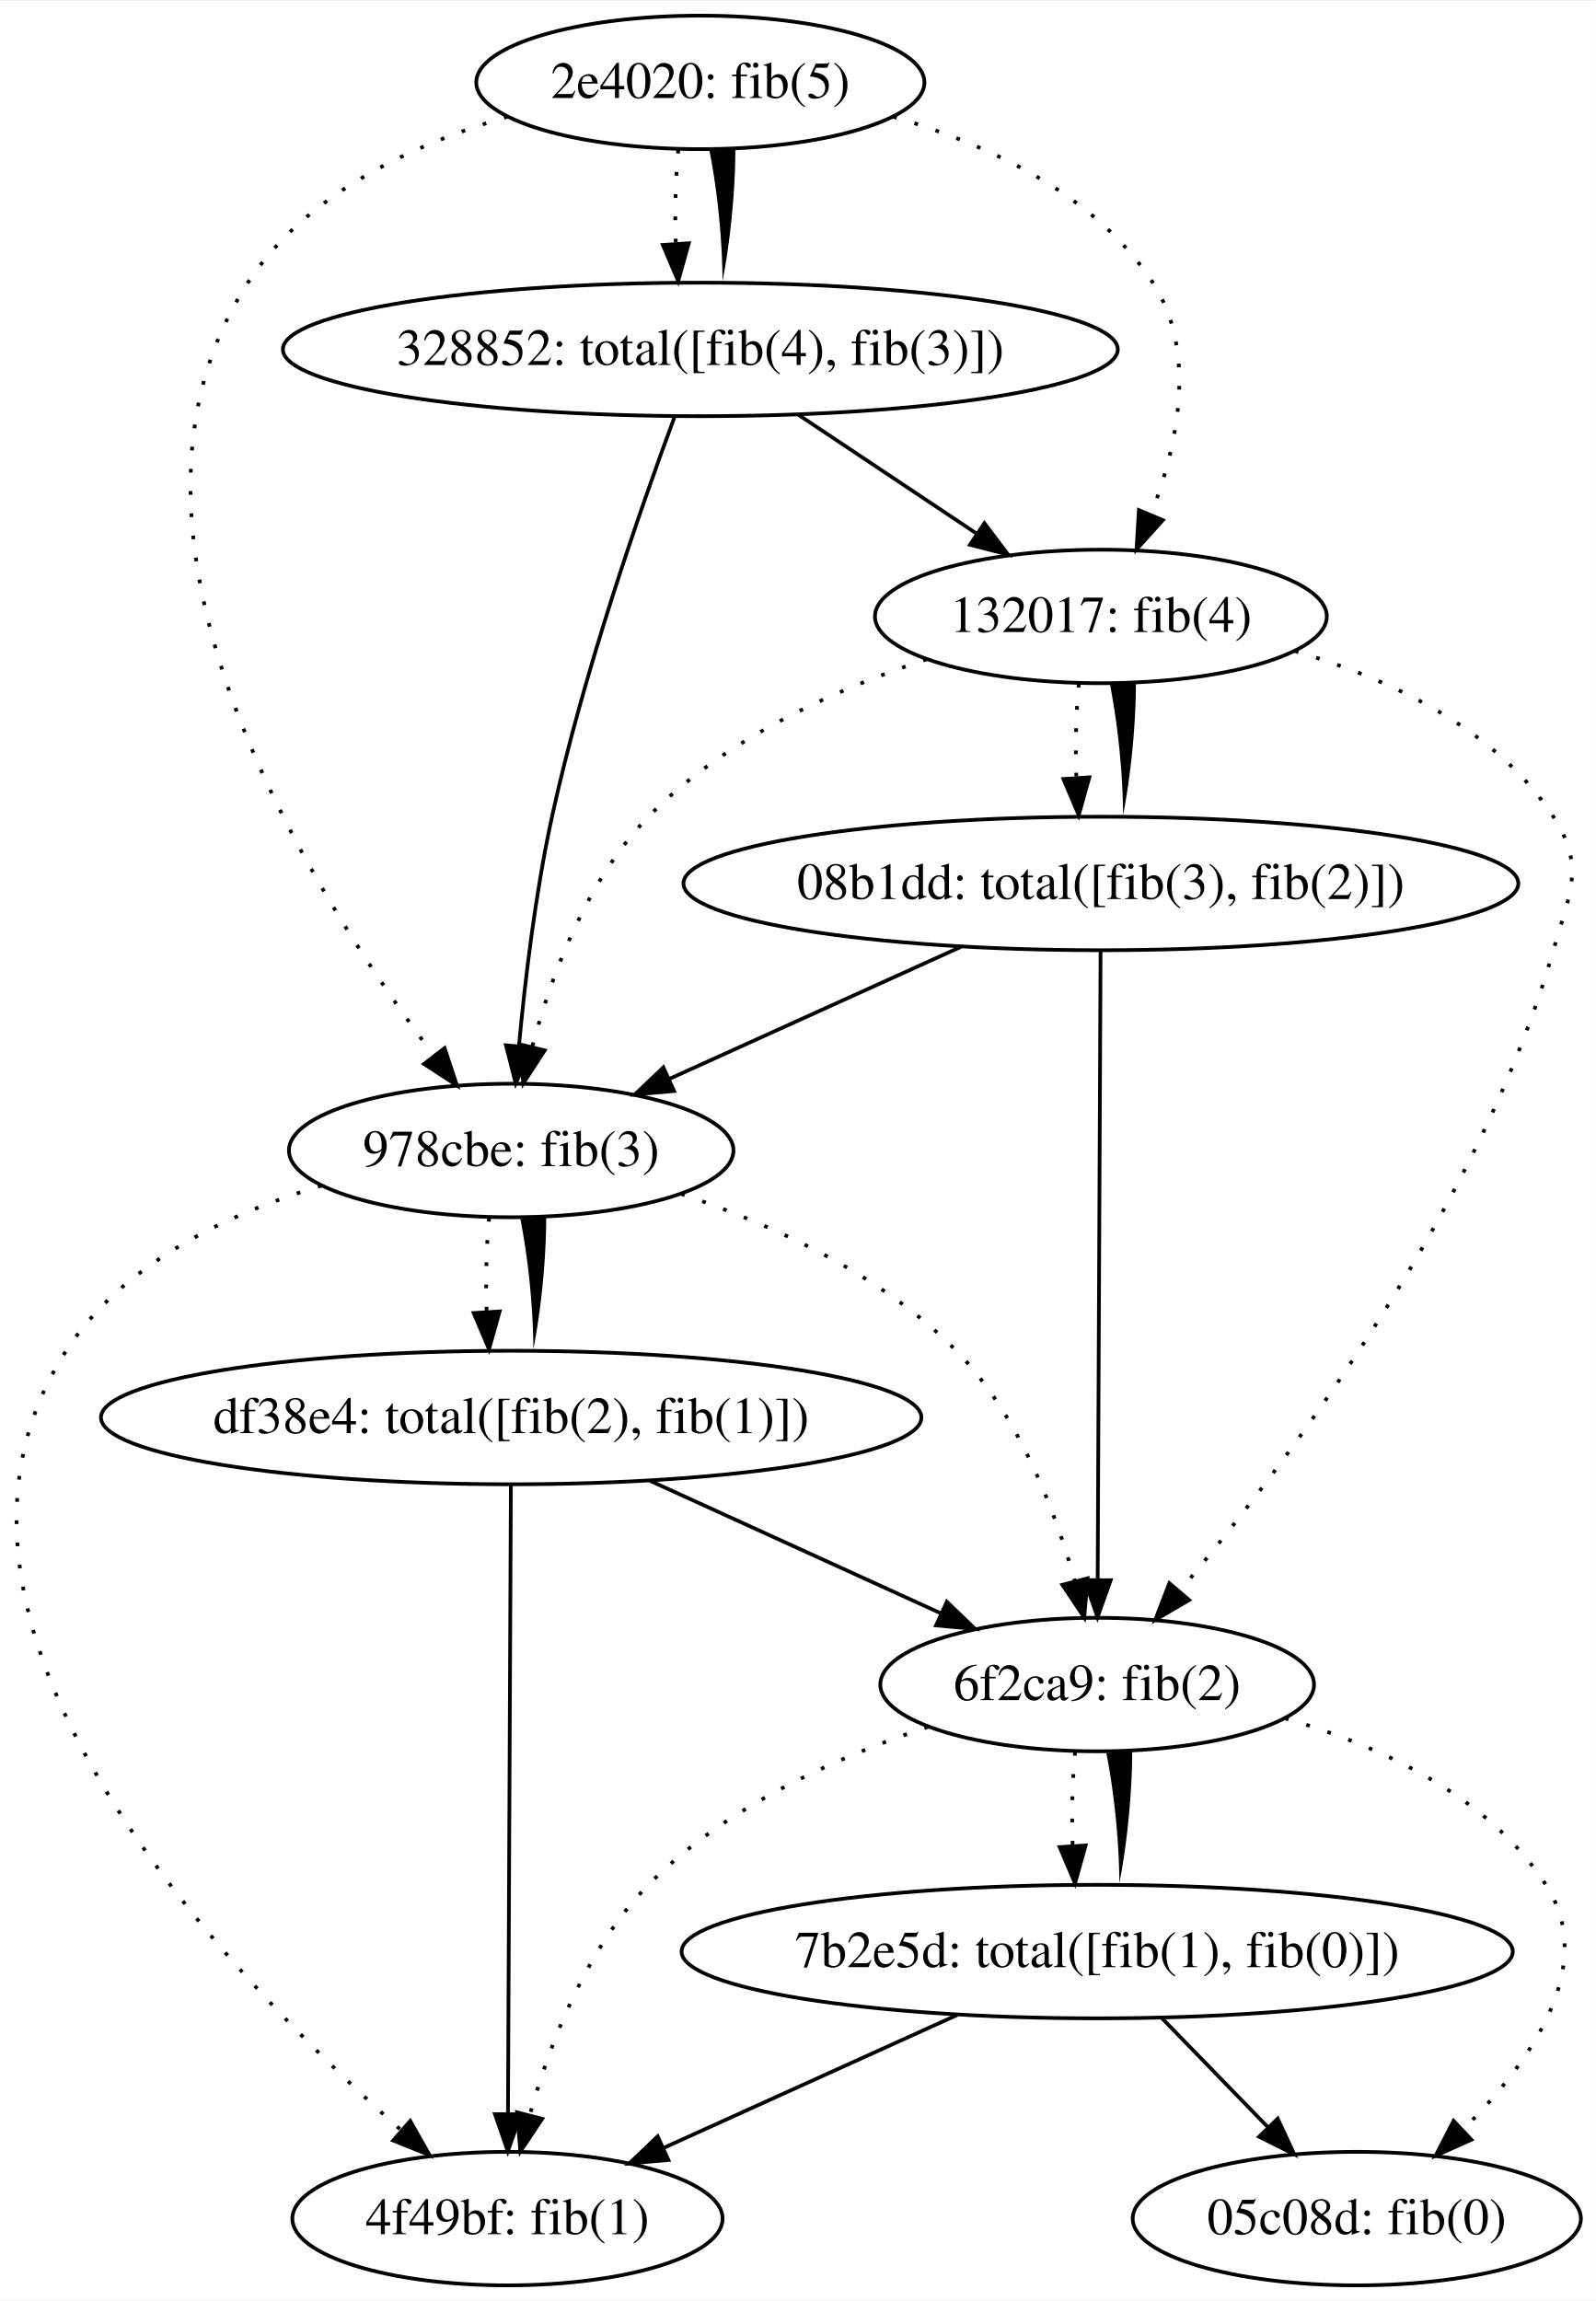
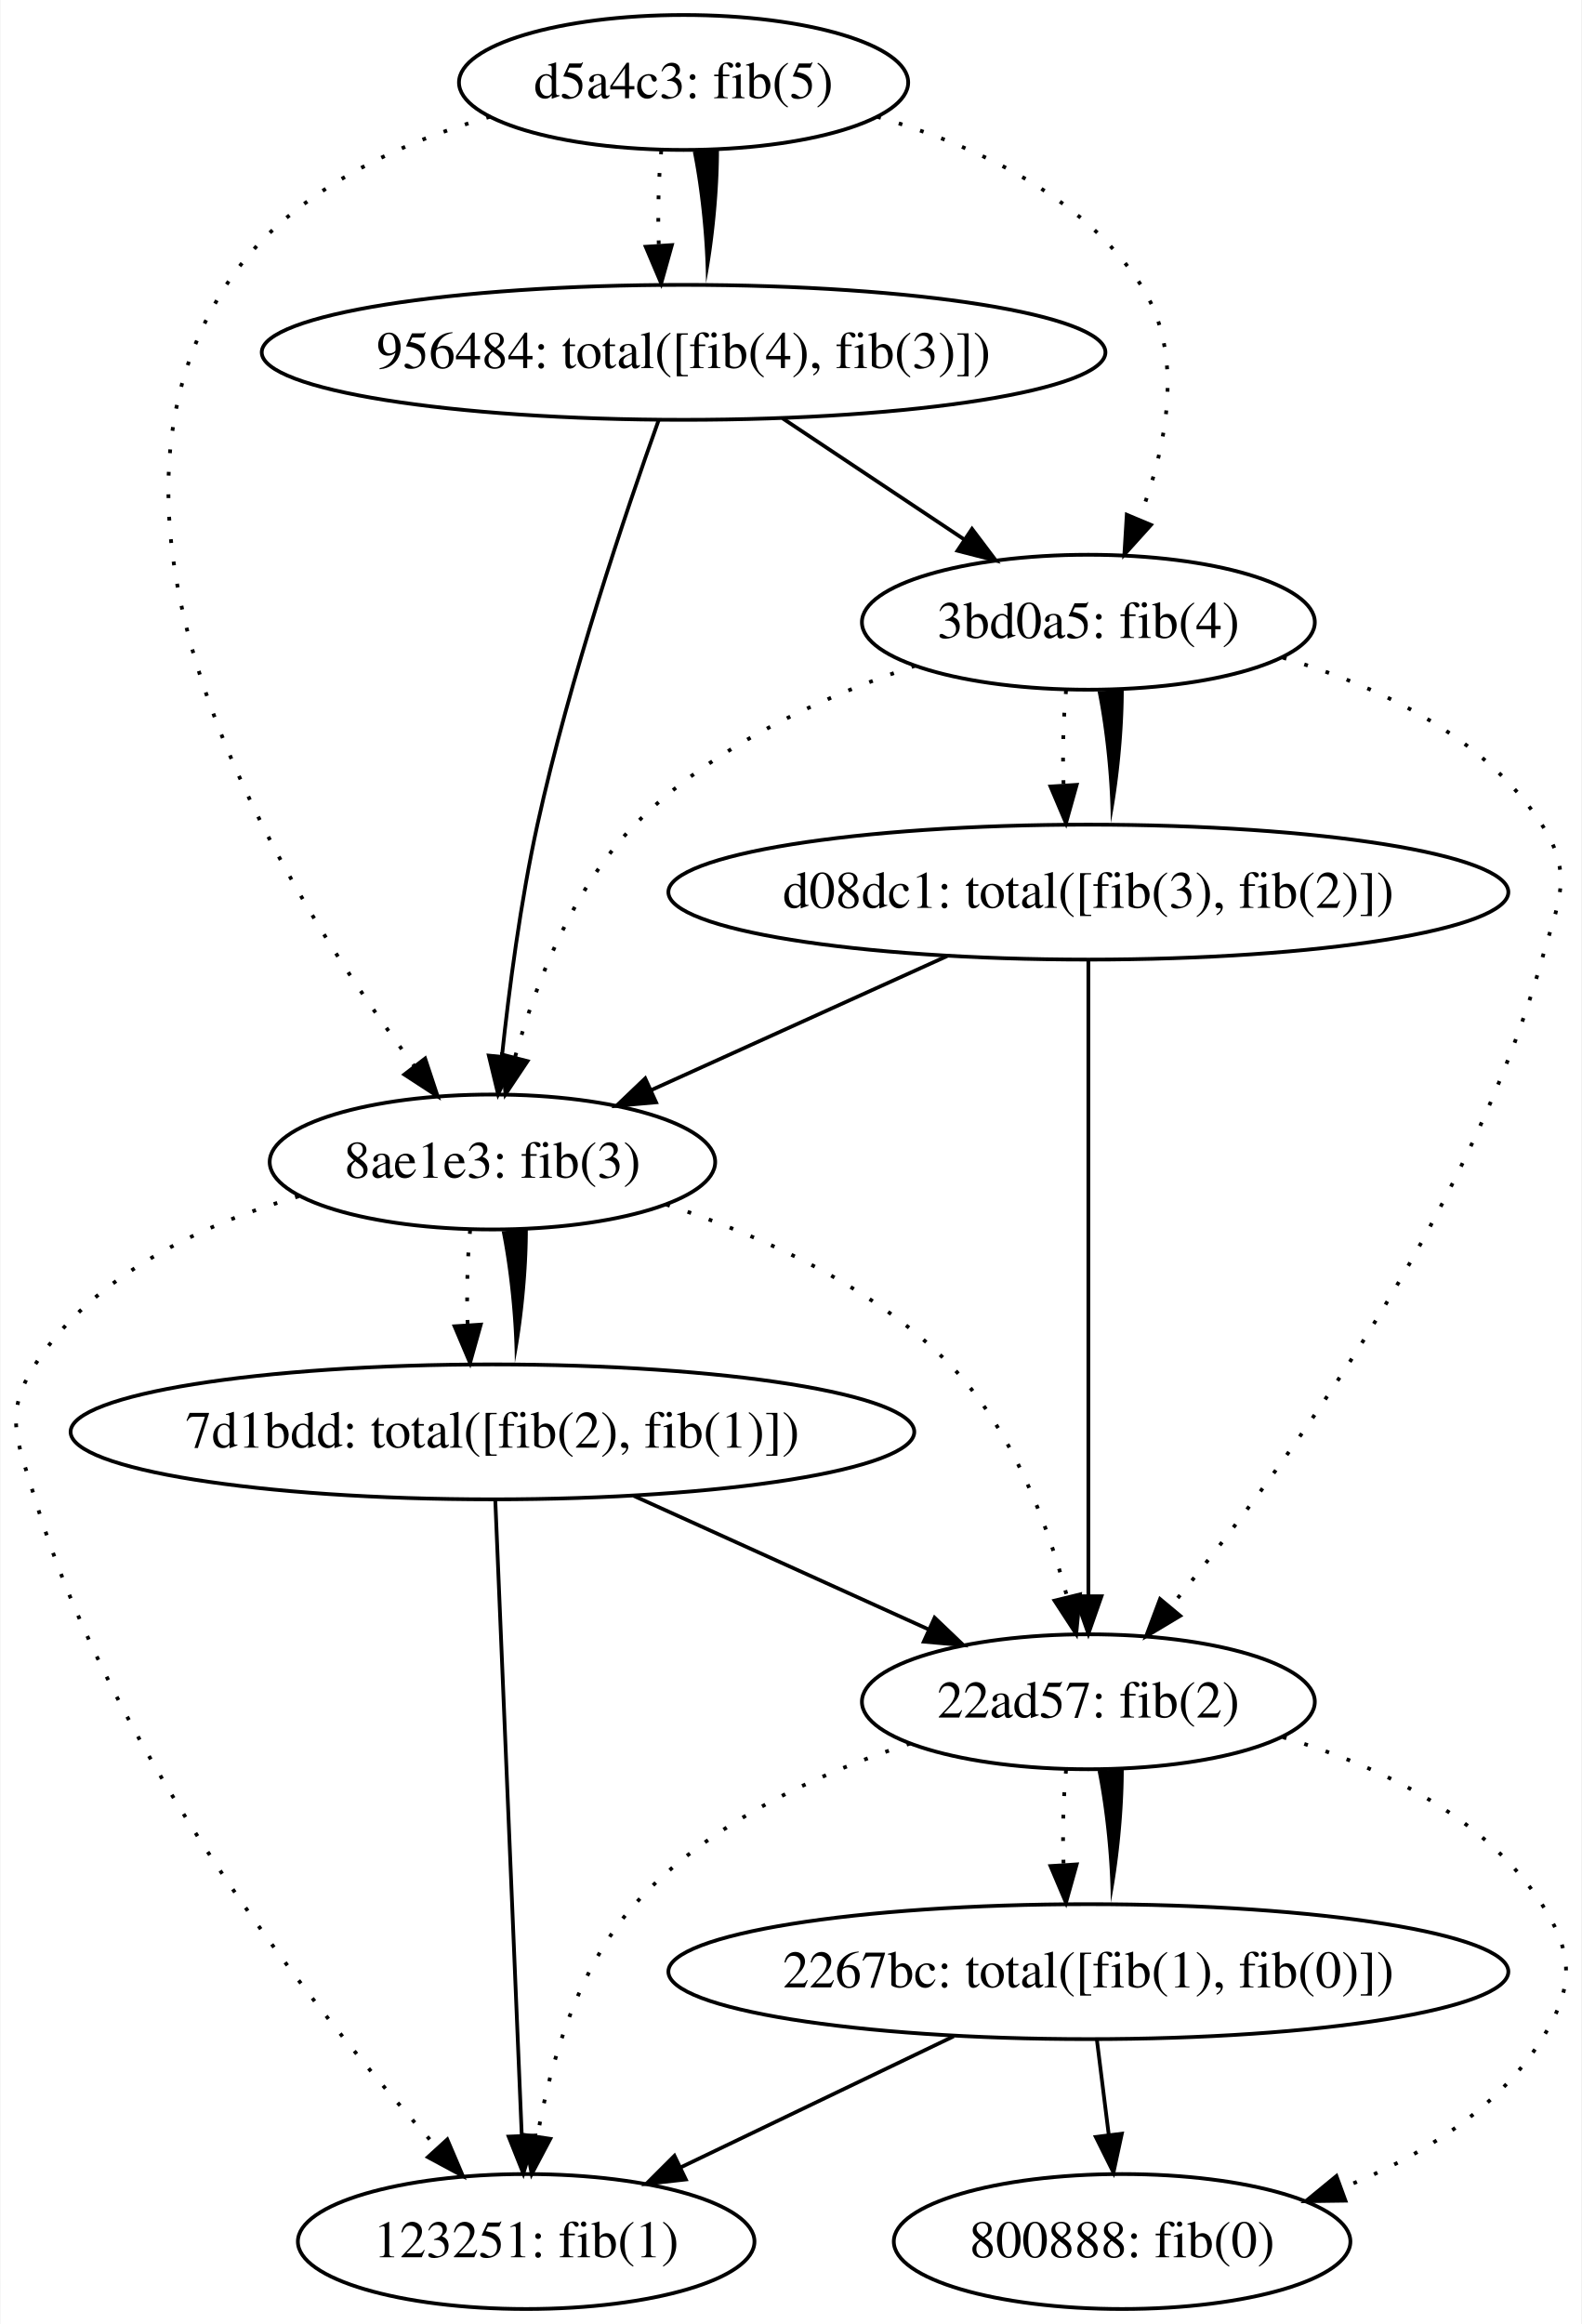
- <svg xmlns="http://www.w3.org/2000/svg" width="430pt" height="620pt" viewBox="0.00 0.00 430.30 620.00">
+ <svg xmlns="http://www.w3.org/2000/svg" width="422pt" height="620pt" viewBox="0.00 0.00 421.74 620.00">
  <g id="graph0" class="graph" transform="scale(1 1) rotate(0) translate(4 616)">
-     <polygon fill="#ffffff" stroke="transparent" points="-4,4 -4,-616 426.295,-616 426.295,4 -4,4" />
+     <polygon fill="#ffffff" stroke="transparent" points="-4,4 -4,-616 417.741,-616 417.741,4 -4,4" />
    <g id="node1" class="node">
-       <ellipse fill="none" stroke="#000000" cx="184.835" cy="-594" rx="60.42" ry="18" />
-       <text text-anchor="middle" x="184.835" y="-589.8" font-family="Times,serif" font-size="14.00" fill="#000000">2e4020: fib(5)</text>
+       <ellipse fill="none" stroke="#000000" cx="178.259" cy="-594" rx="59.927" ry="18" />
+       <text text-anchor="middle" x="178.259" y="-589.8" font-family="Times,serif" font-size="14.00" fill="#000000">d5a4c3: fib(5)</text>
    </g>
    <g id="node2" class="node">
-       <ellipse fill="none" stroke="#000000" cx="292.835" cy="-450" rx="60.913" ry="18" />
-       <text text-anchor="middle" x="292.835" y="-445.8" font-family="Times,serif" font-size="14.00" fill="#000000">132017: fib(4)</text>
+       <ellipse fill="none" stroke="#000000" cx="286.259" cy="-450" rx="60.42" ry="18" />
+       <text text-anchor="middle" x="286.259" y="-445.8" font-family="Times,serif" font-size="14.00" fill="#000000">3bd0a5: fib(4)</text>
+     </g>
+     <g id="edge11" class="edge">
+       <path fill="none" stroke="#000000" stroke-dasharray="1,5" d="M229.933,-584.844C255.712,-577.384 284.653,-563.974 300.259,-540 312.307,-521.492 307.044,-496.393 299.771,-477.402" />
+       <polygon fill="#000000" stroke="#000000" points="302.962,-475.962 295.866,-468.095 296.508,-478.671 302.962,-475.962" />
+     </g>
+     <g id="node3" class="node">
+       <ellipse fill="none" stroke="#000000" cx="127.259" cy="-306" rx="59.434" ry="18" />
+       <text text-anchor="middle" x="127.259" y="-301.8" font-family="Times,serif" font-size="14.00" fill="#000000">8ae1e3: fib(3)</text>
    </g>
    <g id="edge10" class="edge">
-       <path fill="none" stroke="#000000" stroke-dasharray="1,5" d="M236.822,-584.753C262.522,-577.275 291.292,-563.877 306.835,-540 318.883,-521.492 313.619,-496.393 306.347,-477.402" />
-       <polygon fill="#000000" stroke="#000000" points="309.538,-475.962 302.442,-468.095 303.083,-478.671 309.538,-475.962" />
+       <path fill="none" stroke="#000000" stroke-dasharray="1,5" d="M126.586,-584.844C100.807,-577.384 71.865,-563.974 56.259,-540 12.416,-472.648 72.235,-376.954 106.383,-331.661" />
+       <polygon fill="#000000" stroke="#000000" points="109.299,-333.61 112.63,-323.553 103.754,-329.338 109.299,-333.61" />
    </g>
-     <g id="node3" class="node">
-       <ellipse fill="none" stroke="#000000" cx="133.835" cy="-306" rx="59.927" ry="18" />
-       <text text-anchor="middle" x="133.835" y="-301.8" font-family="Times,serif" font-size="14.00" fill="#000000">978cbe: fib(3)</text>
+     <g id="node4" class="node">
+       <ellipse fill="none" stroke="#000000" cx="178.259" cy="-522" rx="112.556" ry="18" />
+       <text text-anchor="middle" x="178.259" y="-517.8" font-family="Times,serif" font-size="14.00" fill="#000000">956484: total([fib(4), fib(3)])</text>
    </g>
    <g id="edge9" class="edge">
-       <path fill="none" stroke="#000000" stroke-dasharray="1,5" d="M132.848,-584.753C107.149,-577.275 78.378,-563.877 62.835,-540 18.992,-472.648 78.811,-376.954 112.958,-331.661" />
-       <polygon fill="#000000" stroke="#000000" points="115.875,-333.61 119.206,-323.553 110.33,-329.338 115.875,-333.61" />
+       <path fill="none" stroke="#000000" stroke-dasharray="1,5" d="M172.307,-575.831C171.557,-568.131 171.336,-558.974 171.644,-550.417" />
+       <polygon fill="#000000" stroke="#000000" points="175.139,-550.616 172.283,-540.413 168.153,-550.17 175.139,-550.616" />
    </g>
-     <g id="node4" class="node">
-       <ellipse fill="none" stroke="#000000" cx="184.835" cy="-522" rx="112.556" ry="18" />
-       <text text-anchor="middle" x="184.835" y="-517.8" font-family="Times,serif" font-size="14.00" fill="#000000">328852: total([fib(4), fib(3)])</text>
+     <g id="edge16" class="edge">
+       <path fill="none" stroke="#000000" stroke-dasharray="1,5" d="M240.036,-438.383C215.175,-430.107 185.546,-416.702 165.259,-396 148.556,-378.955 138.734,-353.457 133.275,-333.948" />
+       <polygon fill="#000000" stroke="#000000" points="136.621,-332.906 130.74,-324.094 129.842,-334.65 136.621,-332.906" />
    </g>
-     <g id="edge11" class="edge">
-       <path fill="none" stroke="#000000" stroke-dasharray="1,5" d="M178.883,-575.831C178.132,-568.131 177.911,-558.974 178.22,-550.417" />
-       <polygon fill="#000000" stroke="#000000" points="181.714,-550.616 178.859,-540.413 174.729,-550.17 181.714,-550.616" />
+     <g id="node5" class="node">
+       <ellipse fill="none" stroke="#000000" cx="286.259" cy="-162" rx="60.42" ry="18" />
+       <text text-anchor="middle" x="286.259" y="-157.8" font-family="Times,serif" font-size="14.00" fill="#000000">22ad57: fib(2)</text>
+     </g>
+     <g id="edge17" class="edge">
+       <path fill="none" stroke="#000000" stroke-dasharray="1,5" d="M338.144,-440.548C363.557,-433.021 391.922,-419.64 407.259,-396 415.968,-382.577 411.593,-375.402 407.259,-360 387.966,-291.428 337.597,-223.119 308.286,-187.426" />
+       <polygon fill="#000000" stroke="#000000" points="310.76,-184.928 301.67,-179.487 305.383,-189.409 310.76,-184.928" />
+     </g>
+     <g id="node8" class="node">
+       <ellipse fill="none" stroke="#000000" cx="286.259" cy="-378" rx="112.062" ry="18" />
+       <text text-anchor="middle" x="286.259" y="-373.8" font-family="Times,serif" font-size="14.00" fill="#000000">d08dc1: total([fib(3), fib(2)])</text>
    </g>
    <g id="edge15" class="edge">
-       <path fill="none" stroke="#000000" stroke-dasharray="1,5" d="M245.858,-438.445C220.831,-430.212 191.114,-416.827 170.835,-396 154.252,-378.969 144.72,-353.469 139.499,-333.956" />
-       <polygon fill="#000000" stroke="#000000" points="142.863,-332.98 137.085,-324.1 136.064,-334.645 142.863,-332.98" />
+       <path fill="none" stroke="#000000" stroke-dasharray="1,5" d="M280.307,-431.831C279.557,-424.131 279.336,-414.974 279.644,-406.417" />
+       <polygon fill="#000000" stroke="#000000" points="283.139,-406.616 280.283,-396.413 276.153,-406.17 283.139,-406.616" />
    </g>
-     <g id="node5" class="node">
-       <ellipse fill="none" stroke="#000000" cx="291.835" cy="-162" rx="58.474" ry="18" />
-       <text text-anchor="middle" x="291.835" y="-157.8" font-family="Times,serif" font-size="14.00" fill="#000000">6f2ca9: fib(2)</text>
+     <g id="edge12" class="edge">
+       <path fill="none" stroke="#000000" stroke-dasharray="1,5" d="M173.64,-294.641C198.79,-286.425 228.819,-272.993 249.259,-252 265.843,-234.969 275.374,-209.469 280.596,-189.956" />
+       <polygon fill="#000000" stroke="#000000" points="284.031,-190.645 283.01,-180.1 277.232,-188.98 284.031,-190.645" />
    </g>
-     <g id="edge17" class="edge">
-       <path fill="none" stroke="#000000" stroke-dasharray="1,5" d="M345.135,-440.661C370.755,-433.166 399.356,-419.78 414.835,-396 423.564,-382.591 419.225,-375.386 414.835,-360 395.202,-291.189 344.008,-222.972 314.22,-187.357" />
-       <polygon fill="#000000" stroke="#000000" points="316.636,-184.795 307.496,-179.437 311.3,-189.325 316.636,-184.795" />
-     </g>
-     <g id="node8" class="node">
-       <ellipse fill="none" stroke="#000000" cx="292.835" cy="-378" rx="112.556" ry="18" />
-       <text text-anchor="middle" x="292.835" y="-373.8" font-family="Times,serif" font-size="14.00" fill="#000000">08b1dd: total([fib(3), fib(2)])</text>
-     </g>
-     <g id="edge16" class="edge">
-       <path fill="none" stroke="#000000" stroke-dasharray="1,5" d="M286.883,-431.831C286.132,-424.131 285.911,-414.974 286.22,-406.417" />
-       <polygon fill="#000000" stroke="#000000" points="289.714,-406.616 286.859,-396.413 282.729,-406.17 289.714,-406.616" />
+     <g id="node6" class="node">
+       <ellipse fill="none" stroke="#000000" cx="136.259" cy="-18" rx="60.913" ry="18" />
+       <text text-anchor="middle" x="136.259" y="-13.8" font-family="Times,serif" font-size="14.00" fill="#000000">123251: fib(1)</text>
    </g>
    <g id="edge14" class="edge">
-       <path fill="none" stroke="#000000" stroke-dasharray="1,5" d="M179.68,-294.296C204.336,-285.994 233.72,-272.591 253.835,-252 270.513,-234.929 280.337,-209.433 285.803,-189.932" />
-       <polygon fill="#000000" stroke="#000000" points="289.235,-190.639 288.343,-180.082 282.457,-188.892 289.235,-190.639" />
+       <path fill="none" stroke="#000000" stroke-dasharray="1,5" d="M75.586,-296.844C49.807,-289.384 20.865,-275.974 5.259,-252 -3.469,-238.591 .65,-231.322 5.259,-216 26.291,-146.097 80.921,-78.149 112.595,-42.907" />
+       <polygon fill="#000000" stroke="#000000" points="115.211,-45.233 119.363,-35.486 110.039,-40.516 115.211,-45.233" />
    </g>
-     <g id="node6" class="node">
-       <ellipse fill="none" stroke="#000000" cx="132.835" cy="-18" rx="58.006" ry="18" />
-       <text text-anchor="middle" x="132.835" y="-13.8" font-family="Times,serif" font-size="14.00" fill="#000000">4f49bf: fib(1)</text>
+     <g id="node7" class="node">
+       <ellipse fill="none" stroke="#000000" cx="127.259" cy="-234" rx="112.556" ry="18" />
+       <text text-anchor="middle" x="127.259" y="-229.8" font-family="Times,serif" font-size="14.00" fill="#000000">7d1bdd: total([fib(2), fib(1)])</text>
    </g>
    <g id="edge13" class="edge">
-       <path fill="none" stroke="#000000" stroke-dasharray="1,5" d="M82.676,-296.526C57.391,-288.985 29.093,-275.597 13.835,-252 -33.283,-179.128 55.514,-85.213 104.116,-41.866" />
-       <polygon fill="#000000" stroke="#000000" points="106.614,-44.331 111.829,-35.109 102.001,-39.066 106.614,-44.331" />
-     </g>
-     <g id="node7" class="node">
-       <ellipse fill="none" stroke="#000000" cx="133.835" cy="-234" rx="110.609" ry="18" />
-       <text text-anchor="middle" x="133.835" y="-229.8" font-family="Times,serif" font-size="14.00" fill="#000000">df38e4: total([fib(2), fib(1)])</text>
-     </g>
-     <g id="edge12" class="edge">
-       <path fill="none" stroke="#000000" stroke-dasharray="1,5" d="M127.883,-287.831C127.132,-280.131 126.911,-270.974 127.22,-262.417" />
-       <polygon fill="#000000" stroke="#000000" points="130.714,-262.616 127.859,-252.413 123.729,-262.17 130.714,-262.616" />
+       <path fill="none" stroke="#000000" stroke-dasharray="1,5" d="M121.307,-287.831C120.557,-280.131 120.336,-270.974 120.644,-262.417" />
+       <polygon fill="#000000" stroke="#000000" points="124.139,-262.616 121.283,-252.413 117.153,-262.17 124.139,-262.616" />
    </g>
    <g id="edge21" class="edge">
-       <polygon fill="#000000" stroke="transparent" stroke-width="7" points="190.811,-540.413 190.796,-542.079 190.762,-543.779 190.708,-545.51 190.635,-547.268 190.545,-549.049 190.436,-550.847 190.31,-552.659 190.168,-554.482 190.009,-556.309 189.834,-558.137 189.643,-559.962 189.437,-561.779 189.217,-563.584 188.982,-565.372 188.734,-567.139 188.472,-568.88 188.198,-570.59 187.911,-572.265 187.613,-573.901 187.302,-575.513 194.273,-576.15 194.263,-574.471 194.234,-572.737 194.186,-570.974 194.118,-569.186 194.032,-567.375 193.927,-565.547 193.805,-563.706 193.666,-561.855 193.509,-559.998 193.337,-558.14 193.148,-556.284 192.944,-554.436 192.725,-552.599 192.492,-550.777 192.244,-548.975 191.983,-547.197 191.709,-545.448 191.422,-543.731 191.122,-542.051 190.811,-540.413 190.811,-540.413" />
+       <polygon fill="#000000" stroke="transparent" stroke-width="7" points="184.235,-540.413 184.22,-542.079 184.186,-543.779 184.132,-545.51 184.06,-547.268 183.969,-549.049 183.861,-550.847 183.735,-552.659 183.592,-554.482 183.433,-556.309 183.258,-558.137 183.067,-559.962 182.861,-561.779 182.641,-563.584 182.406,-565.372 182.158,-567.139 181.896,-568.88 181.622,-570.59 181.336,-572.265 181.037,-573.901 180.726,-575.513 187.697,-576.15 187.687,-574.471 187.658,-572.737 187.61,-570.974 187.542,-569.186 187.456,-567.375 187.352,-565.547 187.229,-563.706 187.09,-561.855 186.934,-559.998 186.761,-558.14 186.572,-556.284 186.369,-554.436 186.15,-552.599 185.916,-550.777 185.669,-548.975 185.407,-547.197 185.133,-545.448 184.846,-543.731 184.547,-542.051 184.235,-540.413 184.235,-540.413" />
    </g>
    <g id="edge2" class="edge">
-       <path fill="none" stroke="#000000" d="M211.255,-504.387C225.663,-494.782 243.651,-482.789 259.068,-472.512" />
-       <polygon fill="#000000" stroke="#000000" points="261.422,-475.149 267.801,-466.689 257.539,-469.324 261.422,-475.149" />
+       <path fill="none" stroke="#000000" d="M204.679,-504.387C219.327,-494.622 237.676,-482.389 253.261,-471.999" />
+       <polygon fill="#000000" stroke="#000000" points="255.214,-474.903 261.593,-466.444 251.331,-469.079 255.214,-474.903" />
    </g>
    <g id="edge1" class="edge">
-       <path fill="none" stroke="#000000" d="M177.923,-503.926C168.938,-479.714 153.385,-435.243 144.835,-396 140.374,-375.525 137.578,-352.007 135.922,-334.147" />
-       <polygon fill="#000000" stroke="#000000" points="139.401,-333.757 135.054,-324.095 132.427,-334.359 139.401,-333.757" />
+       <path fill="none" stroke="#000000" d="M171.601,-503.895C162.928,-479.647 147.862,-435.139 139.259,-396 134.754,-375.504 131.69,-351.987 129.786,-334.133" />
+       <polygon fill="#000000" stroke="#000000" points="133.258,-333.683 128.772,-324.084 126.293,-334.385 133.258,-333.683" />
+     </g>
+     <g id="edge19" class="edge">
+       <path fill="none" stroke="#000000" stroke-dasharray="1,5" d="M238.72,-150.863C213.763,-142.777 184.465,-129.401 165.259,-108 149.903,-90.888 142.669,-65.56 139.267,-46.128" />
+       <polygon fill="#000000" stroke="#000000" points="142.696,-45.396 137.744,-36.029 135.774,-46.44 142.696,-45.396" />
+     </g>
+     <g id="node9" class="node">
+       <ellipse fill="none" stroke="#000000" cx="295.259" cy="-18" rx="60.913" ry="18" />
+       <text text-anchor="middle" x="295.259" y="-13.8" font-family="Times,serif" font-size="14.00" fill="#000000">800888: fib(0)</text>
    </g>
    <g id="edge20" class="edge">
-       <path fill="none" stroke="#000000" stroke-dasharray="1,5" d="M246.203,-150.579C221.222,-142.319 191.283,-128.866 170.835,-108 154.131,-90.955 144.31,-65.457 138.851,-45.948" />
-       <polygon fill="#000000" stroke="#000000" points="142.197,-44.906 136.316,-36.093 135.418,-46.65 142.197,-44.906" />
+       <path fill="none" stroke="#000000" stroke-dasharray="1,5" d="M338.144,-152.548C363.557,-145.021 391.922,-131.64 407.259,-108 415.968,-94.577 415.769,-85.549 407.259,-72 395.267,-52.905 374.414,-40.402 353.928,-32.291" />
+       <polygon fill="#000000" stroke="#000000" points="354.853,-28.903 344.259,-28.759 352.451,-35.478 354.853,-28.903" />
    </g>
-     <g id="node9" class="node">
-       <ellipse fill="none" stroke="#000000" cx="361.835" cy="-18" rx="60.42" ry="18" />
-       <text text-anchor="middle" x="361.835" y="-13.8" font-family="Times,serif" font-size="14.00" fill="#000000">05c08d: fib(0)</text>
+     <g id="node10" class="node">
+       <ellipse fill="none" stroke="#000000" cx="286.259" cy="-90" rx="112.062" ry="18" />
+       <text text-anchor="middle" x="286.259" y="-85.8" font-family="Times,serif" font-size="14.00" fill="#000000">2267bc: total([fib(1), fib(0)])</text>
    </g>
    <g id="edge18" class="edge">
-       <path fill="none" stroke="#000000" stroke-dasharray="1,5" d="M342.477,-152.911C368.203,-145.455 397.247,-132.026 412.835,-108 426.987,-86.187 408.82,-60.26 390.363,-41.85" />
-       <polygon fill="#000000" stroke="#000000" points="392.739,-39.28 383.072,-34.943 387.924,-44.361 392.739,-39.28" />
-     </g>
-     <g id="node10" class="node">
-       <ellipse fill="none" stroke="#000000" cx="291.835" cy="-90" rx="112.062" ry="18" />
-       <text text-anchor="middle" x="291.835" y="-85.8" font-family="Times,serif" font-size="14.00" fill="#000000">7b2e5d: total([fib(1), fib(0)])</text>
-     </g>
-     <g id="edge19" class="edge">
-       <path fill="none" stroke="#000000" stroke-dasharray="1,5" d="M285.883,-143.831C285.132,-136.131 284.911,-126.974 285.22,-118.417" />
-       <polygon fill="#000000" stroke="#000000" points="288.714,-118.616 285.859,-108.413 281.729,-118.17 288.714,-118.616" />
+       <path fill="none" stroke="#000000" stroke-dasharray="1,5" d="M280.307,-143.831C279.557,-136.131 279.336,-126.974 279.644,-118.417" />
+       <polygon fill="#000000" stroke="#000000" points="283.139,-118.616 280.283,-108.413 276.153,-118.17 283.139,-118.616" />
    </g>
    <g id="edge22" class="edge">
-       <polygon fill="#000000" stroke="transparent" stroke-width="7" points="139.811,-252.413 139.796,-254.079 139.762,-255.779 139.708,-257.51 139.635,-259.268 139.545,-261.049 139.436,-262.847 139.31,-264.659 139.168,-266.482 139.009,-268.309 138.834,-270.137 138.643,-271.962 138.437,-273.779 138.217,-275.584 137.982,-277.372 137.734,-279.139 137.472,-280.88 137.198,-282.59 136.911,-284.265 136.613,-285.901 136.302,-287.513 143.273,-288.15 143.263,-286.471 143.234,-284.737 143.186,-282.974 143.118,-281.186 143.032,-279.375 142.927,-277.547 142.805,-275.706 142.666,-273.854 142.509,-271.998 142.337,-270.14 142.148,-268.284 141.944,-266.436 141.725,-264.599 141.492,-262.777 141.244,-260.975 140.983,-259.197 140.709,-257.448 140.422,-255.731 140.122,-254.051 139.811,-252.413 139.811,-252.413" />
+       <polygon fill="#000000" stroke="transparent" stroke-width="7" points="133.235,-252.413 133.22,-254.079 133.186,-255.779 133.132,-257.51 133.06,-259.268 132.969,-261.049 132.861,-262.847 132.735,-264.659 132.592,-266.482 132.433,-268.309 132.258,-270.137 132.067,-271.962 131.861,-273.779 131.641,-275.584 131.406,-277.372 131.158,-279.139 130.896,-280.88 130.622,-282.59 130.336,-284.265 130.037,-285.901 129.726,-287.513 136.697,-288.15 136.687,-286.471 136.658,-284.737 136.61,-282.974 136.542,-281.186 136.456,-279.375 136.352,-277.547 136.229,-275.706 136.09,-273.854 135.934,-271.998 135.761,-270.14 135.572,-268.284 135.369,-266.436 135.15,-264.599 134.916,-262.777 134.669,-260.975 134.407,-259.197 134.133,-257.448 133.846,-255.731 133.547,-254.051 133.235,-252.413 133.235,-252.413" />
+     </g>
+     <g id="edge3" class="edge">
+       <path fill="none" stroke="#000000" d="M164.94,-216.937C188.532,-206.254 218.992,-192.461 243.489,-181.368" />
+       <polygon fill="#000000" stroke="#000000" points="245.233,-184.42 252.899,-177.107 242.346,-178.043 245.233,-184.42" />
    </g>
    <g id="edge4" class="edge">
-       <path fill="none" stroke="#000000" d="M171.279,-216.937C194.803,-206.217 225.199,-192.366 249.584,-181.254" />
-       <polygon fill="#000000" stroke="#000000" points="251.299,-184.318 258.947,-176.987 248.396,-177.949 251.299,-184.318" />
-     </g>
-     <g id="edge3" class="edge">
-       <path fill="none" stroke="#000000" d="M133.752,-215.956C133.578,-178.394 133.176,-91.554 132.967,-46.41" />
-       <polygon fill="#000000" stroke="#000000" points="136.465,-46.129 132.919,-36.145 129.466,-46.161 136.465,-46.129" />
+       <path fill="none" stroke="#000000" d="M128.011,-215.956C129.576,-178.394 133.195,-91.554 135.076,-46.41" />
+       <polygon fill="#000000" stroke="#000000" points="138.584,-46.282 135.503,-36.145 131.59,-45.991 138.584,-46.282" />
    </g>
    <g id="edge23" class="edge">
-       <polygon fill="#000000" stroke="transparent" stroke-width="7" points="298.811,-396.413 298.796,-398.079 298.762,-399.779 298.708,-401.51 298.635,-403.268 298.545,-405.049 298.436,-406.847 298.31,-408.659 298.168,-410.482 298.009,-412.309 297.834,-414.137 297.643,-415.962 297.437,-417.779 297.217,-419.584 296.982,-421.372 296.734,-423.139 296.472,-424.88 296.198,-426.59 295.911,-428.265 295.613,-429.901 295.302,-431.513 302.273,-432.15 302.263,-430.471 302.234,-428.737 302.186,-426.974 302.118,-425.186 302.032,-423.375 301.927,-421.547 301.805,-419.706 301.666,-417.854 301.509,-415.998 301.337,-414.14 301.148,-412.284 300.944,-410.436 300.725,-408.599 300.492,-406.777 300.244,-404.975 299.983,-403.197 299.709,-401.448 299.422,-399.731 299.122,-398.051 298.811,-396.413 298.811,-396.413" />
+       <polygon fill="#000000" stroke="transparent" stroke-width="7" points="292.235,-396.413 292.22,-398.079 292.186,-399.779 292.132,-401.51 292.06,-403.268 291.969,-405.049 291.861,-406.847 291.735,-408.659 291.592,-410.482 291.433,-412.309 291.258,-414.137 291.067,-415.962 290.861,-417.779 290.641,-419.584 290.406,-421.372 290.158,-423.139 289.896,-424.88 289.622,-426.59 289.336,-428.265 289.038,-429.901 288.726,-431.513 295.697,-432.15 295.687,-430.471 295.658,-428.737 295.61,-426.974 295.542,-425.186 295.456,-423.375 295.352,-421.547 295.229,-419.706 295.09,-417.854 294.933,-415.998 294.761,-414.14 294.572,-412.284 294.368,-410.436 294.15,-408.599 293.916,-406.777 293.669,-404.975 293.408,-403.197 293.133,-401.448 292.846,-399.731 292.547,-398.051 292.235,-396.413 292.235,-396.413" />
    </g>
    <g id="edge5" class="edge">
-       <path fill="none" stroke="#000000" d="M255.154,-360.937C231.563,-350.254 201.102,-336.461 176.606,-325.368" />
-       <polygon fill="#000000" stroke="#000000" points="177.749,-322.043 167.196,-321.107 174.861,-328.42 177.749,-322.043" />
+       <path fill="none" stroke="#000000" d="M248.579,-360.937C224.906,-350.217 194.317,-336.366 169.778,-325.253" />
+       <polygon fill="#000000" stroke="#000000" points="170.909,-321.924 160.355,-320.987 168.021,-328.3 170.909,-321.924" />
    </g>
    <g id="edge6" class="edge">
-       <path fill="none" stroke="#000000" d="M292.752,-359.955C292.578,-322.394 292.176,-235.554 291.967,-190.41" />
-       <polygon fill="#000000" stroke="#000000" points="295.466,-190.129 291.919,-180.145 288.466,-190.161 295.466,-190.129" />
+       <path fill="none" stroke="#000000" d="M286.259,-359.955C286.259,-322.394 286.259,-235.554 286.259,-190.41" />
+       <polygon fill="#000000" stroke="#000000" points="289.76,-190.145 286.259,-180.145 282.76,-190.145 289.76,-190.145" />
    </g>
    <g id="edge24" class="edge">
-       <polygon fill="#000000" stroke="transparent" stroke-width="7" points="297.811,-108.413 297.796,-110.079 297.762,-111.779 297.708,-113.51 297.635,-115.268 297.545,-117.049 297.436,-118.847 297.31,-120.659 297.168,-122.482 297.009,-124.309 296.834,-126.137 296.643,-127.962 296.437,-129.779 296.217,-131.584 295.982,-133.372 295.734,-135.139 295.472,-136.88 295.198,-138.59 294.911,-140.265 294.613,-141.901 294.302,-143.513 301.273,-144.15 301.263,-142.471 301.234,-140.737 301.186,-138.974 301.118,-137.186 301.032,-135.375 300.927,-133.547 300.805,-131.706 300.666,-129.855 300.509,-127.998 300.337,-126.14 300.148,-124.284 299.944,-122.436 299.725,-120.599 299.492,-118.777 299.244,-116.975 298.983,-115.197 298.709,-113.448 298.422,-111.731 298.122,-110.051 297.811,-108.413 297.811,-108.413" />
+       <polygon fill="#000000" stroke="transparent" stroke-width="7" points="292.235,-108.413 292.22,-110.079 292.186,-111.779 292.132,-113.51 292.06,-115.268 291.969,-117.049 291.861,-118.847 291.735,-120.659 291.592,-122.482 291.433,-124.309 291.258,-126.137 291.067,-127.962 290.861,-129.779 290.641,-131.584 290.406,-133.372 290.158,-135.139 289.896,-136.88 289.622,-138.59 289.336,-140.265 289.038,-141.901 288.726,-143.513 295.697,-144.15 295.687,-142.471 295.658,-140.737 295.61,-138.974 295.542,-137.186 295.456,-135.375 295.352,-133.547 295.229,-131.706 295.09,-129.855 294.933,-127.998 294.761,-126.14 294.572,-124.284 294.368,-122.436 294.15,-120.599 293.916,-118.777 293.669,-116.975 293.408,-115.197 293.133,-113.448 292.846,-111.731 292.547,-110.051 292.235,-108.413 292.235,-108.413" />
+     </g>
+     <g id="edge7" class="edge">
+       <path fill="none" stroke="#000000" d="M250.331,-72.754C228.392,-62.224 200.264,-48.722 177.43,-37.762" />
+       <polygon fill="#000000" stroke="#000000" points="178.853,-34.563 168.323,-33.391 175.824,-40.873 178.853,-34.563" />
    </g>
    <g id="edge8" class="edge">
-       <path fill="none" stroke="#000000" d="M254.154,-72.937C230.4,-62.181 199.683,-48.271 175.101,-37.139" />
-       <polygon fill="#000000" stroke="#000000" points="176.22,-33.804 165.667,-32.867 173.333,-40.181 176.22,-33.804" />
-     </g>
-     <g id="edge7" class="edge">
-       <path fill="none" stroke="#000000" d="M309.139,-72.202C317.764,-63.33 328.335,-52.457 337.74,-42.784" />
-       <polygon fill="#000000" stroke="#000000" points="340.511,-44.954 344.972,-35.345 335.492,-40.075 340.511,-44.954" />
+       <path fill="none" stroke="#000000" d="M288.531,-71.831C289.493,-64.131 290.638,-54.974 291.707,-46.417" />
+       <polygon fill="#000000" stroke="#000000" points="295.19,-46.77 292.958,-36.413 288.244,-45.902 295.19,-46.77" />
    </g>
  </g>
</svg>
